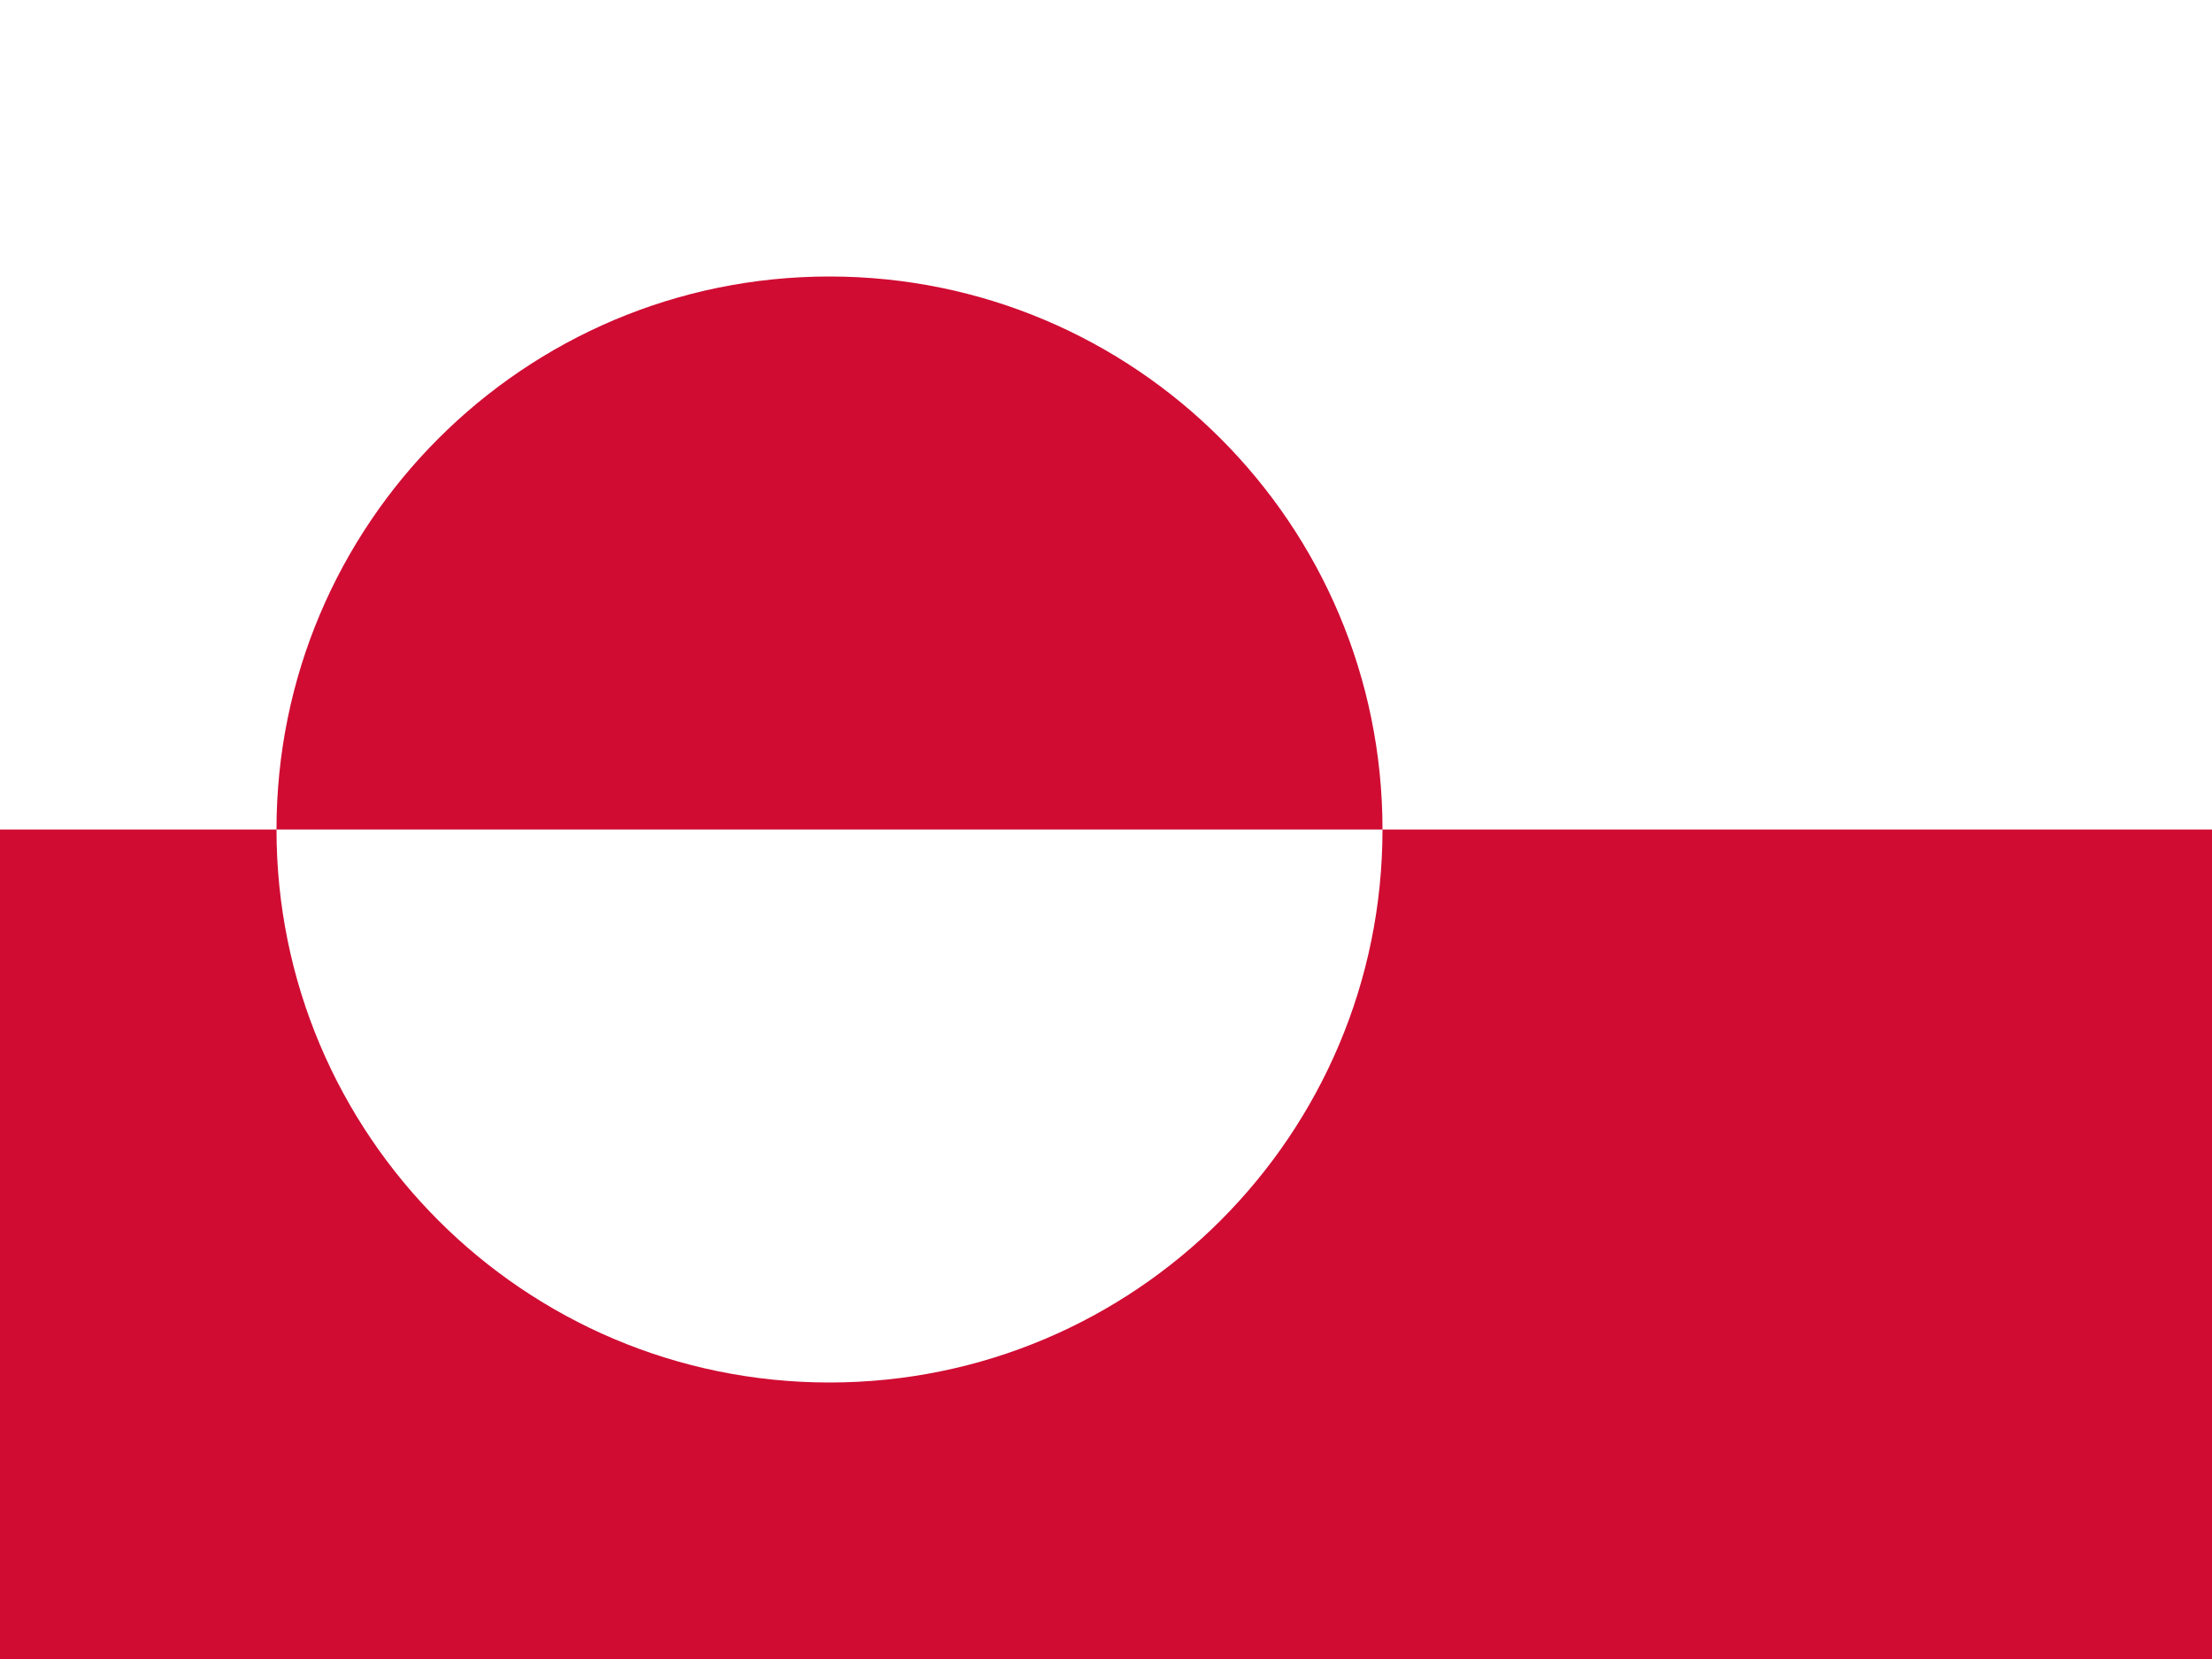
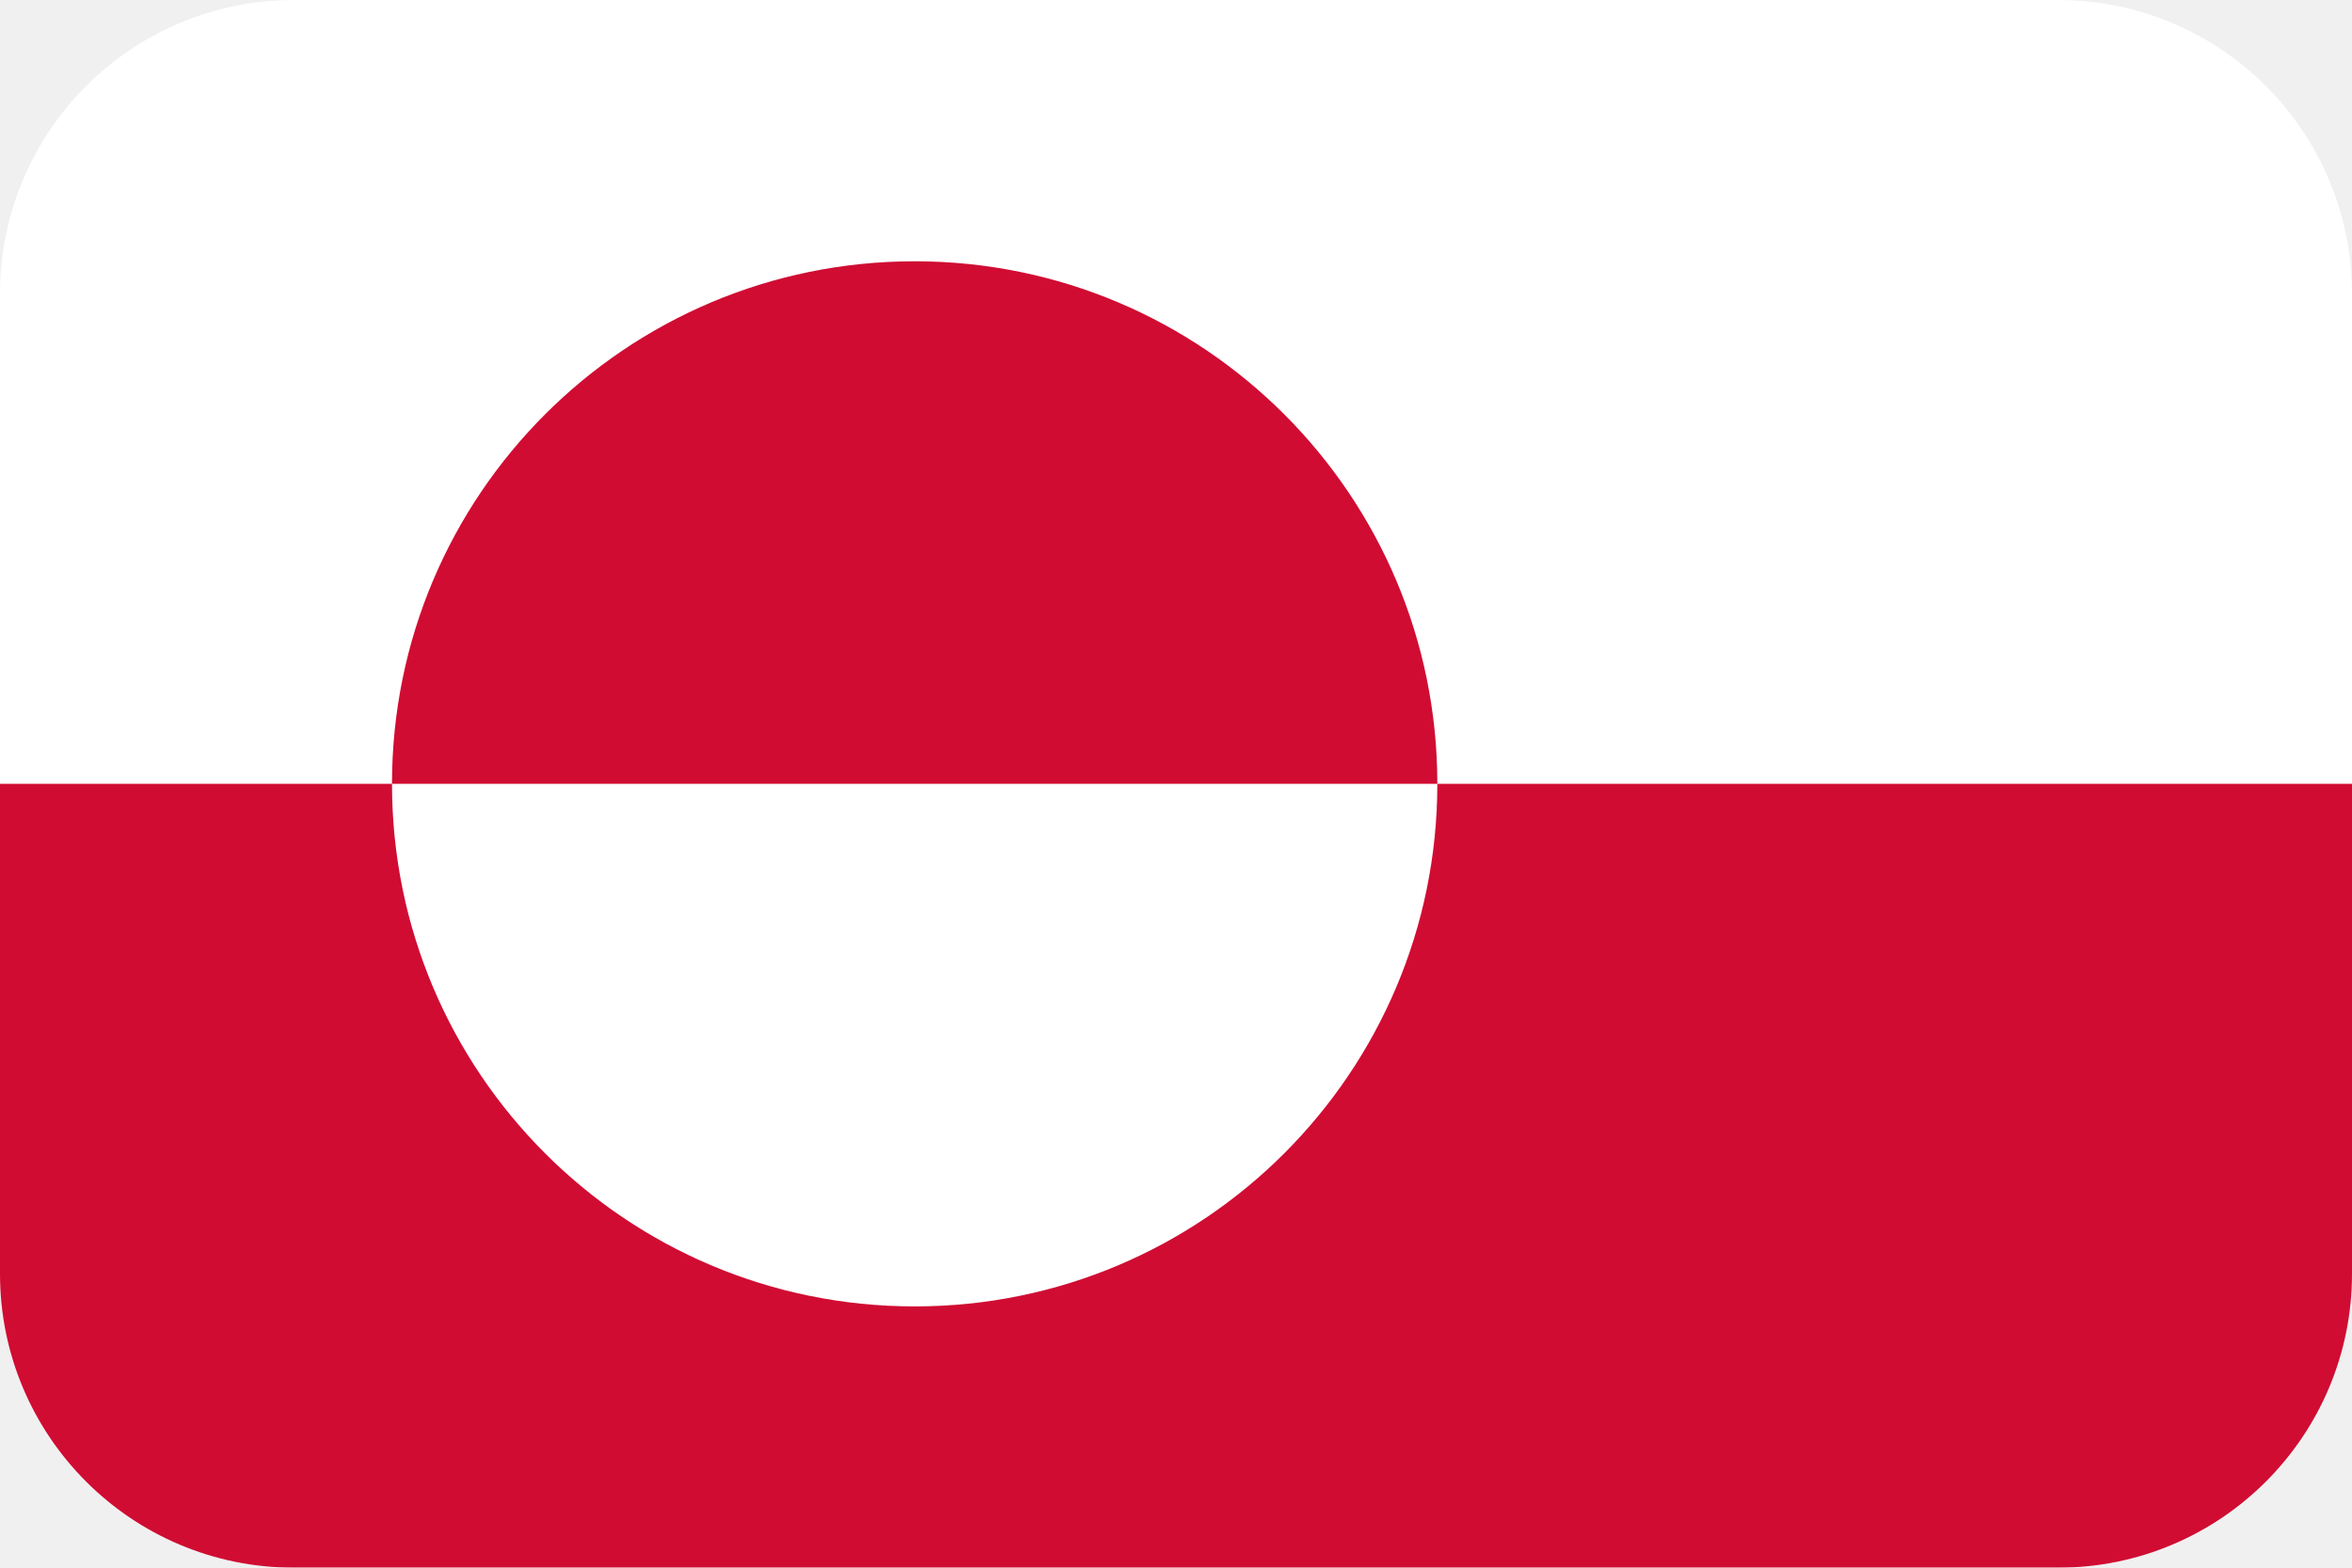
- <svg xmlns="http://www.w3.org/2000/svg" id="flag-icons-gl" viewBox="0 0 640 480">
-   <path fill="#fff" d="M0 0h640v480H0z" />
-   <path fill="#d00c33" d="M0 240h640v240H0zm80 0a160 160 0 1 0 320 0 160 160 0 0 0-320 0" />
+ <svg xmlns="http://www.w3.org/2000/svg" viewBox="0 0 18 12">
+   <defs>
+     <mask id="fa-flag-rounded-gl" maskUnits="userSpaceOnUse" x="0.0" y="0.0" width="18.0" height="12.0">
+       <rect x="0.0" y="0.0" width="18.0" height="12.0" rx="2.25" ry="2.25" fill="#fff" />
+     </mask>
+   </defs>
+   <g mask="url(#fa-flag-rounded-gl)">
+     <rect width="18" height="12" fill="#fff" />
+     <path fill="#d00c33" d="m0,6h18v6H0zm3,0a4,4 0 0,0 8,0a4,4 0 0,0-8,0" />
+   </g>
</svg>
